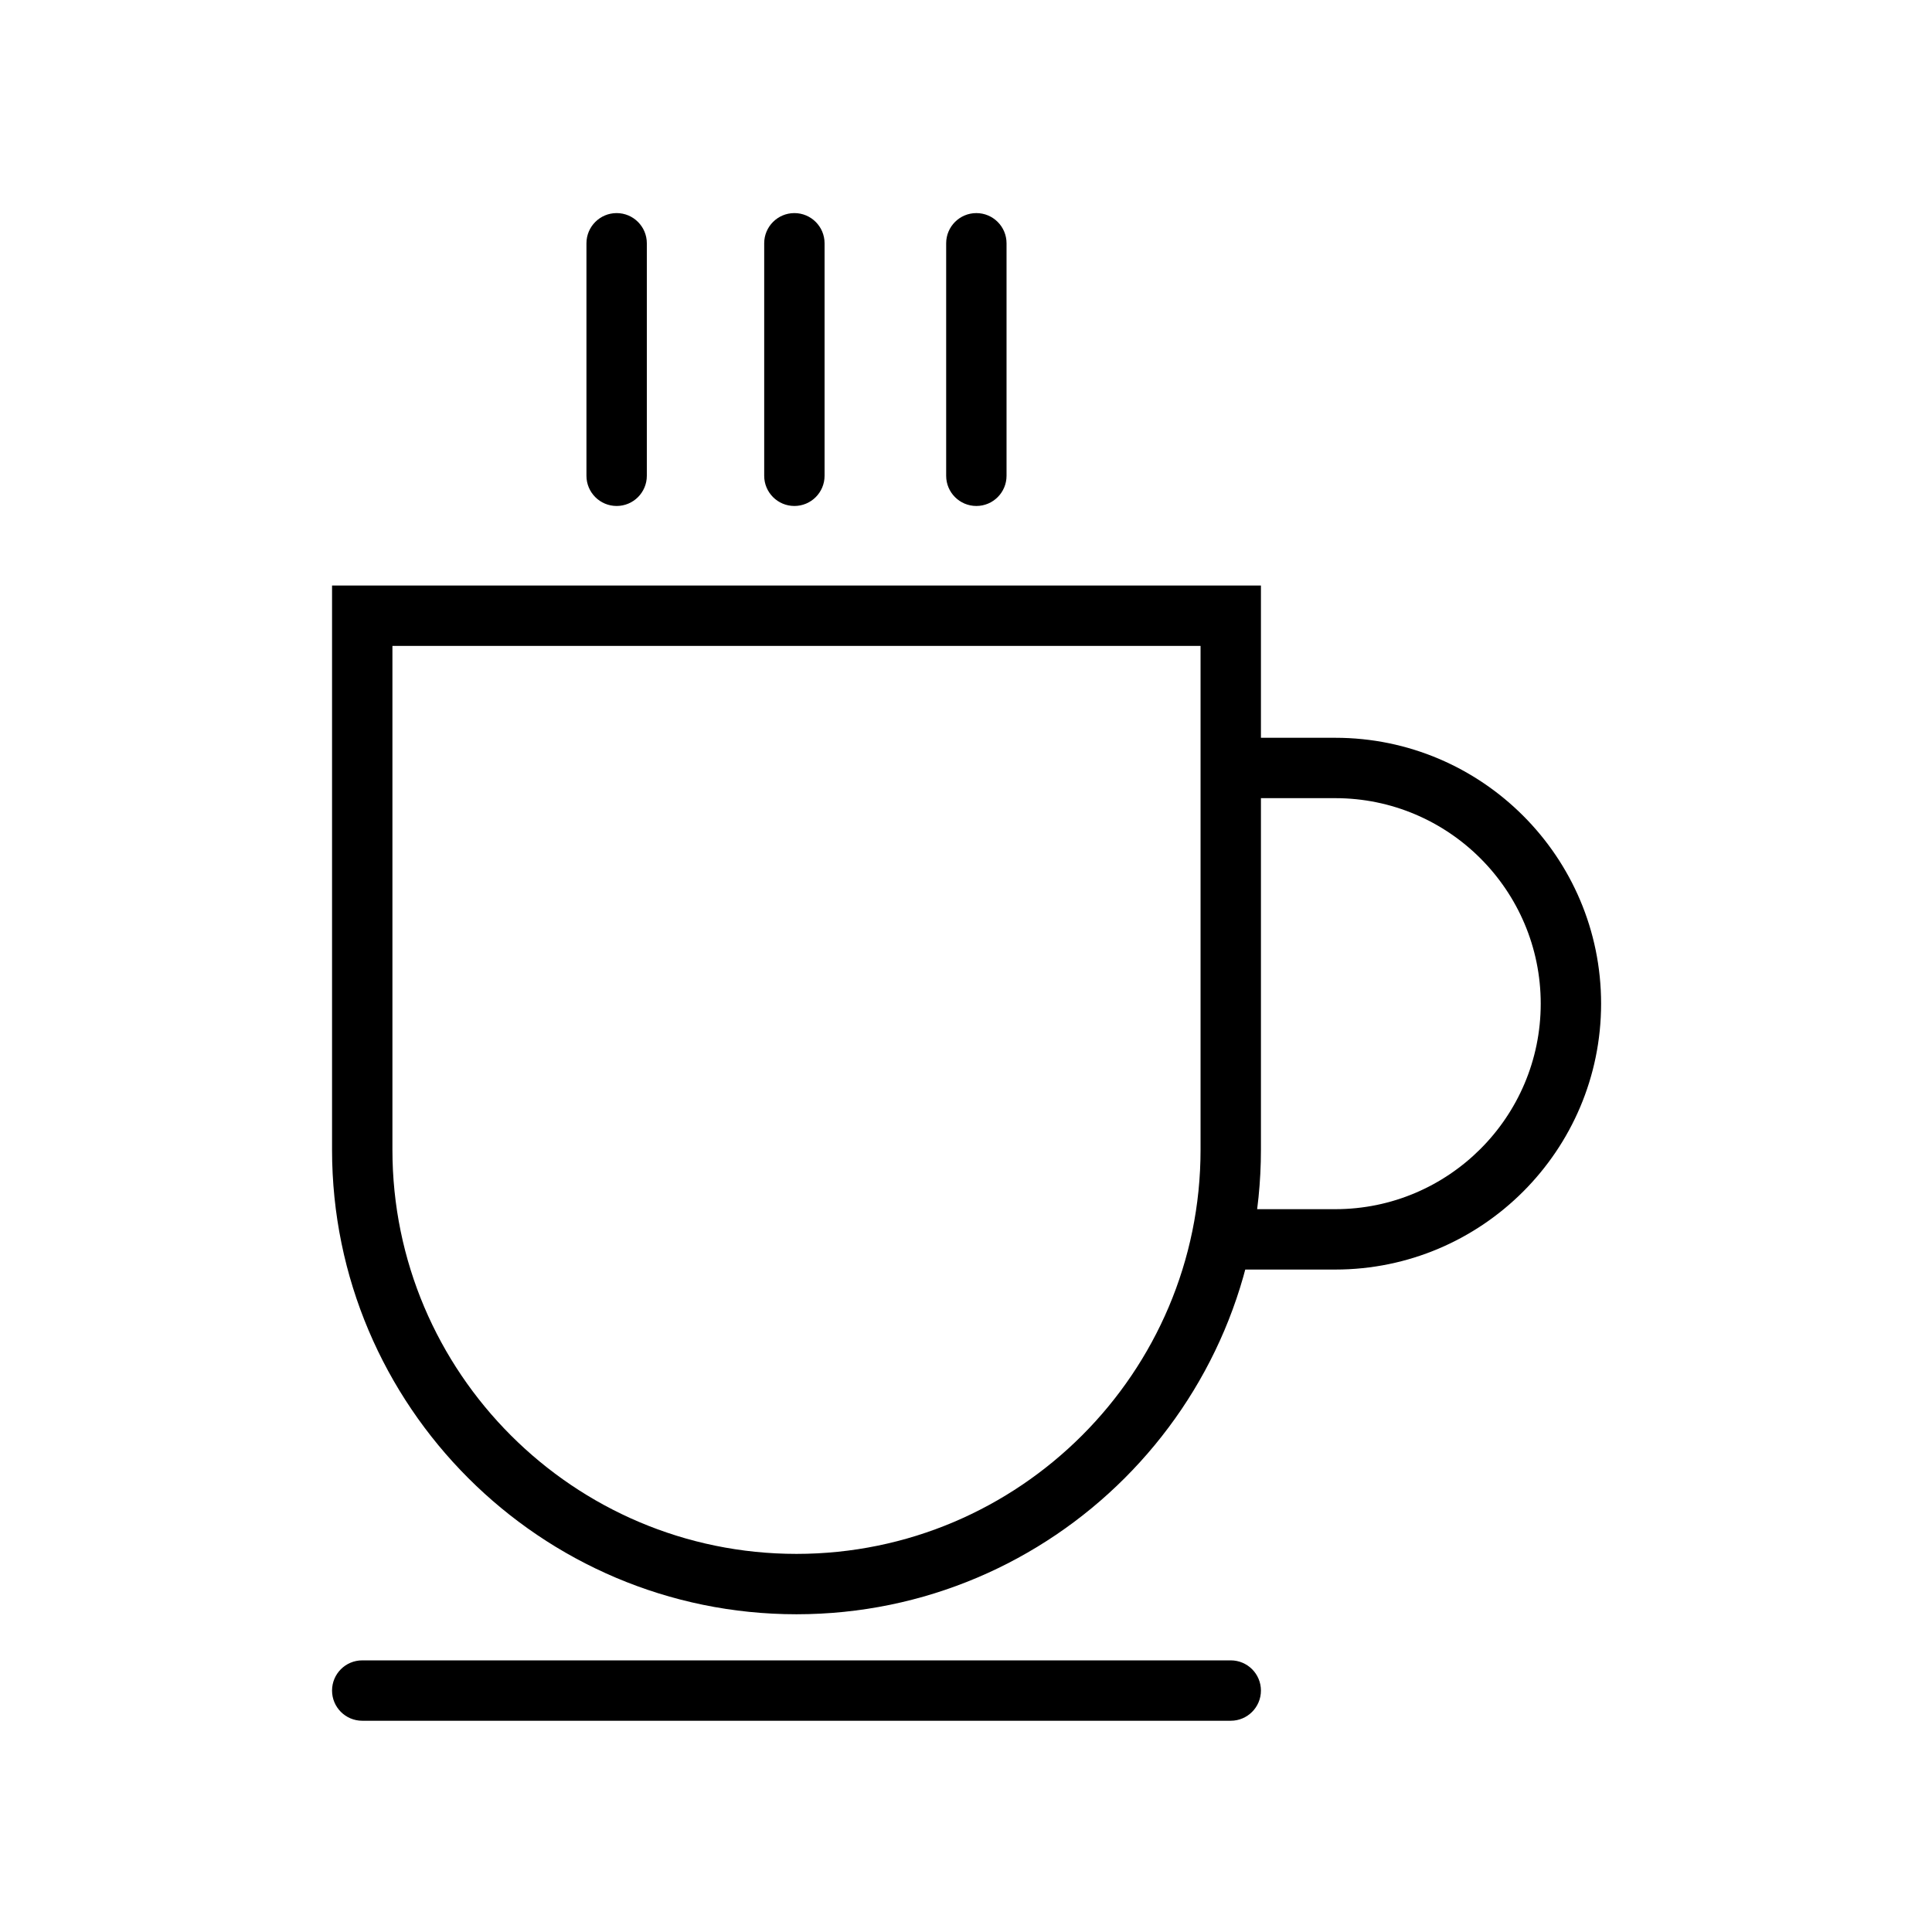
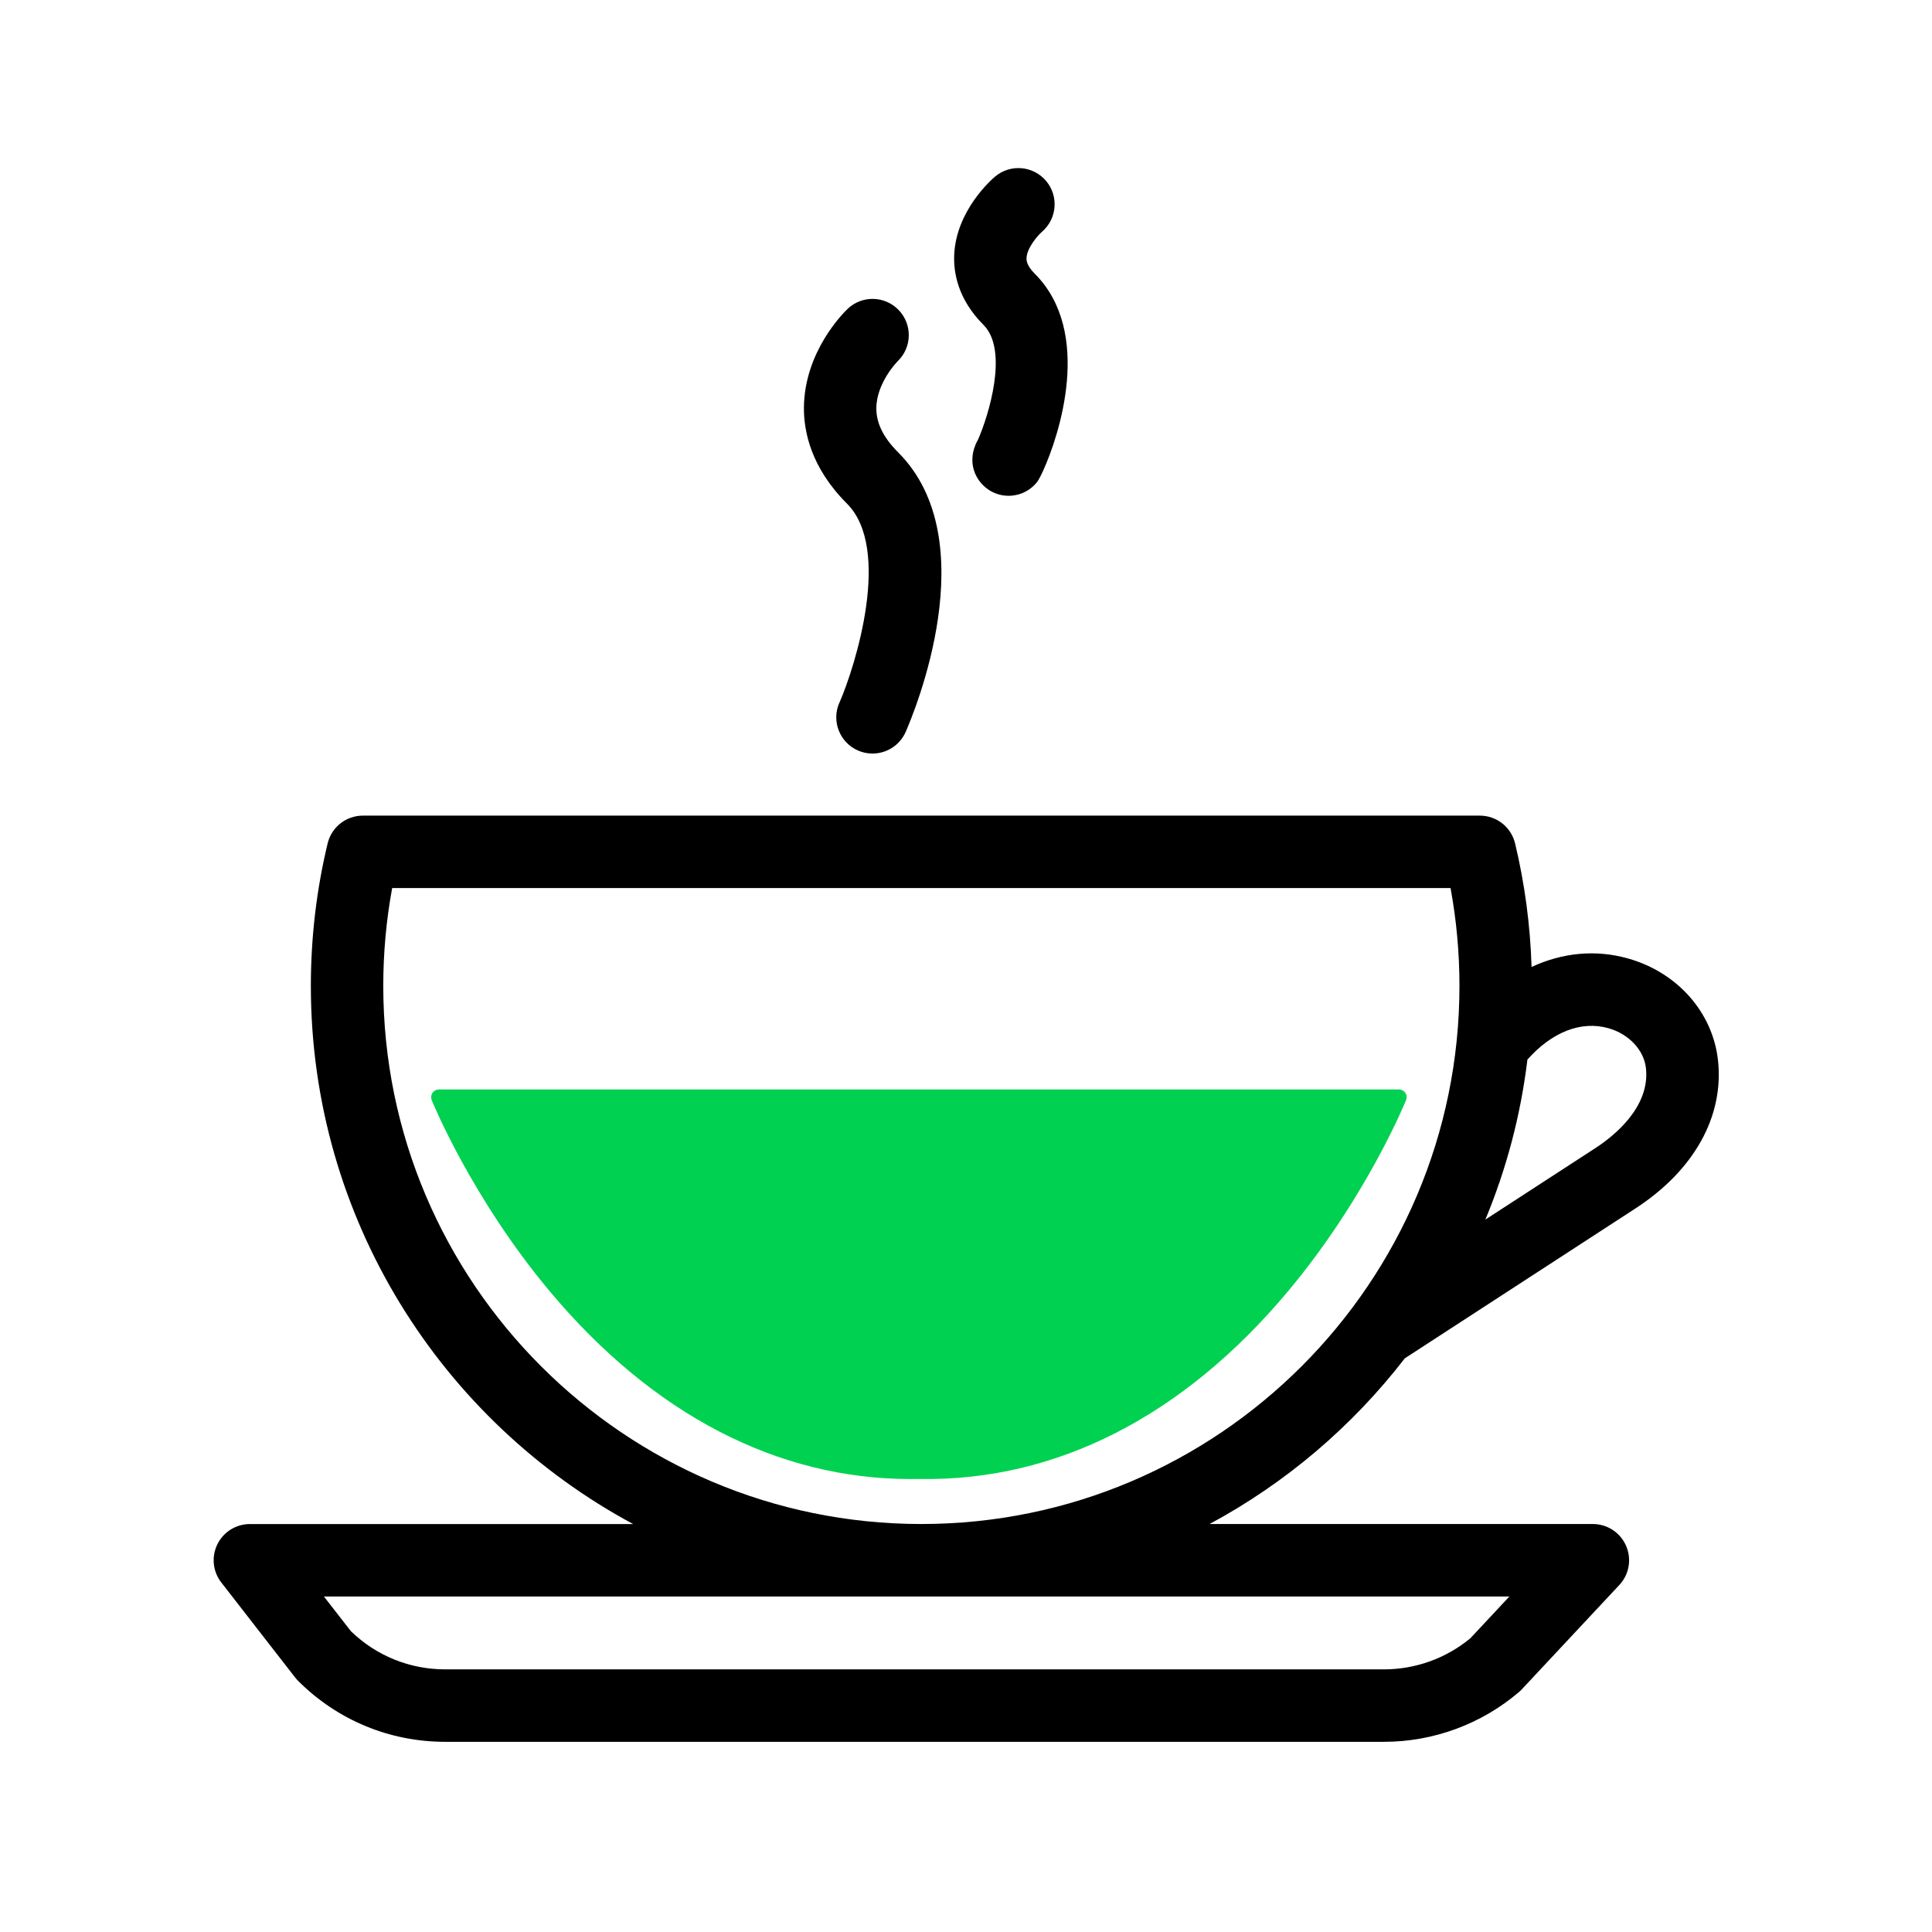
- <svg xmlns="http://www.w3.org/2000/svg" height="128" width="128" xml:space="preserve">
-   <path d="M40.854 33.522a2 2 0 0 1-2-2V16.118a2 2 0 0 1 4 0v15.404a2 2 0 0 1-2 2zM52.63 33.522a2 2 0 0 1-2-2V16.118a2 2 0 0 1 4 0v15.404a2 2 0 0 1-2 2zM64.686 33.522a2 2 0 0 1-2-2V16.118a2 2 0 0 1 4 0v15.404a2 2 0 0 1-2 2zM81.54 114.004H23.999a2 2 0 0 1 0-4H81.54a2 2 0 0 1 0 4zM88.465 84.111h-6.246v-4h6.246c7.506 0 13.612-6.108 13.612-13.616 0-7.507-6.106-13.615-13.612-13.615h-6.246v-4h6.246c9.712 0 17.612 7.902 17.612 17.615 0 9.714-7.9 17.616-17.612 17.616z" />
-   <path d="M52.77 106.949c-16.967 0-30.771-13.805-30.771-30.772V38.792H83.54v37.385c0 16.968-13.804 30.772-30.77 30.772zM25.999 42.792v33.385c0 14.763 12.009 26.772 26.771 26.772s26.77-12.01 26.77-26.772V42.792H25.999z" />
+ <svg xmlns="http://www.w3.org/2000/svg" viewBox="0 0 512 512">
+   <path d="M372.43 289.62a2.06 2.06 0 0 0-1.7-.9H116.31c-.68 0-1.32.34-1.7.9a2.06 2.06 0 0 0-.21 1.91c.1.25 10.43 25.75 31.3 50.69 27.27 32.58 60.3 49.75 95.62 49.74.64 0 1.28 0 1.92-.02h.53c36.09.63 69.81-16.57 97.56-49.73 20.87-24.94 31.2-50.44 31.3-50.69.25-.63.18-1.35-.21-1.91Z" style="fill:#00d151" />
+   <path d="M222.43 186.24a9.6 9.6 0 0 0 4.94 12.65c1.25.55 2.56.81 3.85.81 3.7 0 7.22-2.15 8.8-5.75 2.25-5.13 21.3-50.77-2-74.07-3.9-3.9-5.79-7.71-5.78-11.64.01-6.74 5.48-12.34 5.69-12.55 3.78-3.67 3.89-9.71.24-13.52-3.67-3.83-9.75-3.96-13.57-.29-1.17 1.12-11.39 11.33-11.55 26.04-.07 6.38 1.85 15.99 11.4 25.54 11.94 11.94 2.31 42.89-2 52.78ZM455.28 280.92c-1.42-12.65-10.75-23.21-23.78-26.9-8.61-2.44-17.45-1.57-25.62 2.24-.34-11.09-1.81-22.09-4.37-32.76a9.604 9.604 0 0 0-9.33-7.35H96.16c-4.44 0-8.3 3.04-9.33 7.35-2.96 12.28-4.45 25-4.45 37.79 0 61.61 34.61 115.28 85.41 142.6H66.22c-3.67 0-7.01 2.09-8.62 5.38a9.581 9.581 0 0 0 1.05 10.11l19.58 25.19c.24.31.51.61.79.89 10.41 10.41 24.25 16.14 38.97 16.14h248.77c13.1 0 25.8-4.68 35.77-13.18.28-.23.54-.48.78-.75l25.83-27.63a9.589 9.589 0 0 0 1.79-10.38 9.595 9.595 0 0 0-8.81-5.78H320.55c20.19-10.86 37.82-25.88 51.74-43.91l61.14-39.73c15.55-10.11 23.51-24.44 21.85-39.32Zm-55.27 142.16-10.33 11.06a35.945 35.945 0 0 1-22.92 8.26H117.99c-9.41 0-18.26-3.59-25-10.12l-7.15-9.19h314.17Zm-155.84-19.2c-78.63 0-142.6-63.97-142.6-142.6 0-8.74.79-17.44 2.36-25.94h280.48c1.57 8.5 2.36 17.2 2.36 25.94 0 78.63-63.97 142.6-142.6 142.6Zm178.8-99.74-29.33 19.06c5.54-13.33 9.35-27.56 11.14-42.4 6.52-7.33 14.25-10.36 21.48-8.31 5.4 1.53 9.4 5.78 9.93 10.57 1.18 10.5-8.86 18.24-13.23 21.08ZM259.1 116.67c-.21.35-.39.72-.55 1.11-2.33 5.54.4 10.26 3.92 12.31a9.54 9.54 0 0 0 4.82 1.3c2.9 0 5.75-1.31 7.62-3.75.27-.36.83-1.36 1.52-2.88-.05.15-.11.3-.17.45.07-.17.14-.34.2-.51 4.17-9.17 13.31-36.62-2.26-52.19-2.22-2.22-2.17-3.62-2.16-4.08.08-2.63 2.79-5.86 4.11-7.02 3.99-3.44 4.47-9.46 1.06-13.48-3.43-4.04-9.49-4.54-13.53-1.11-1.06.9-10.33 9.09-10.81 20.79-.19 4.7 1 11.71 7.76 18.48s1.34 24.13-1.51 30.58Z" />
</svg>
